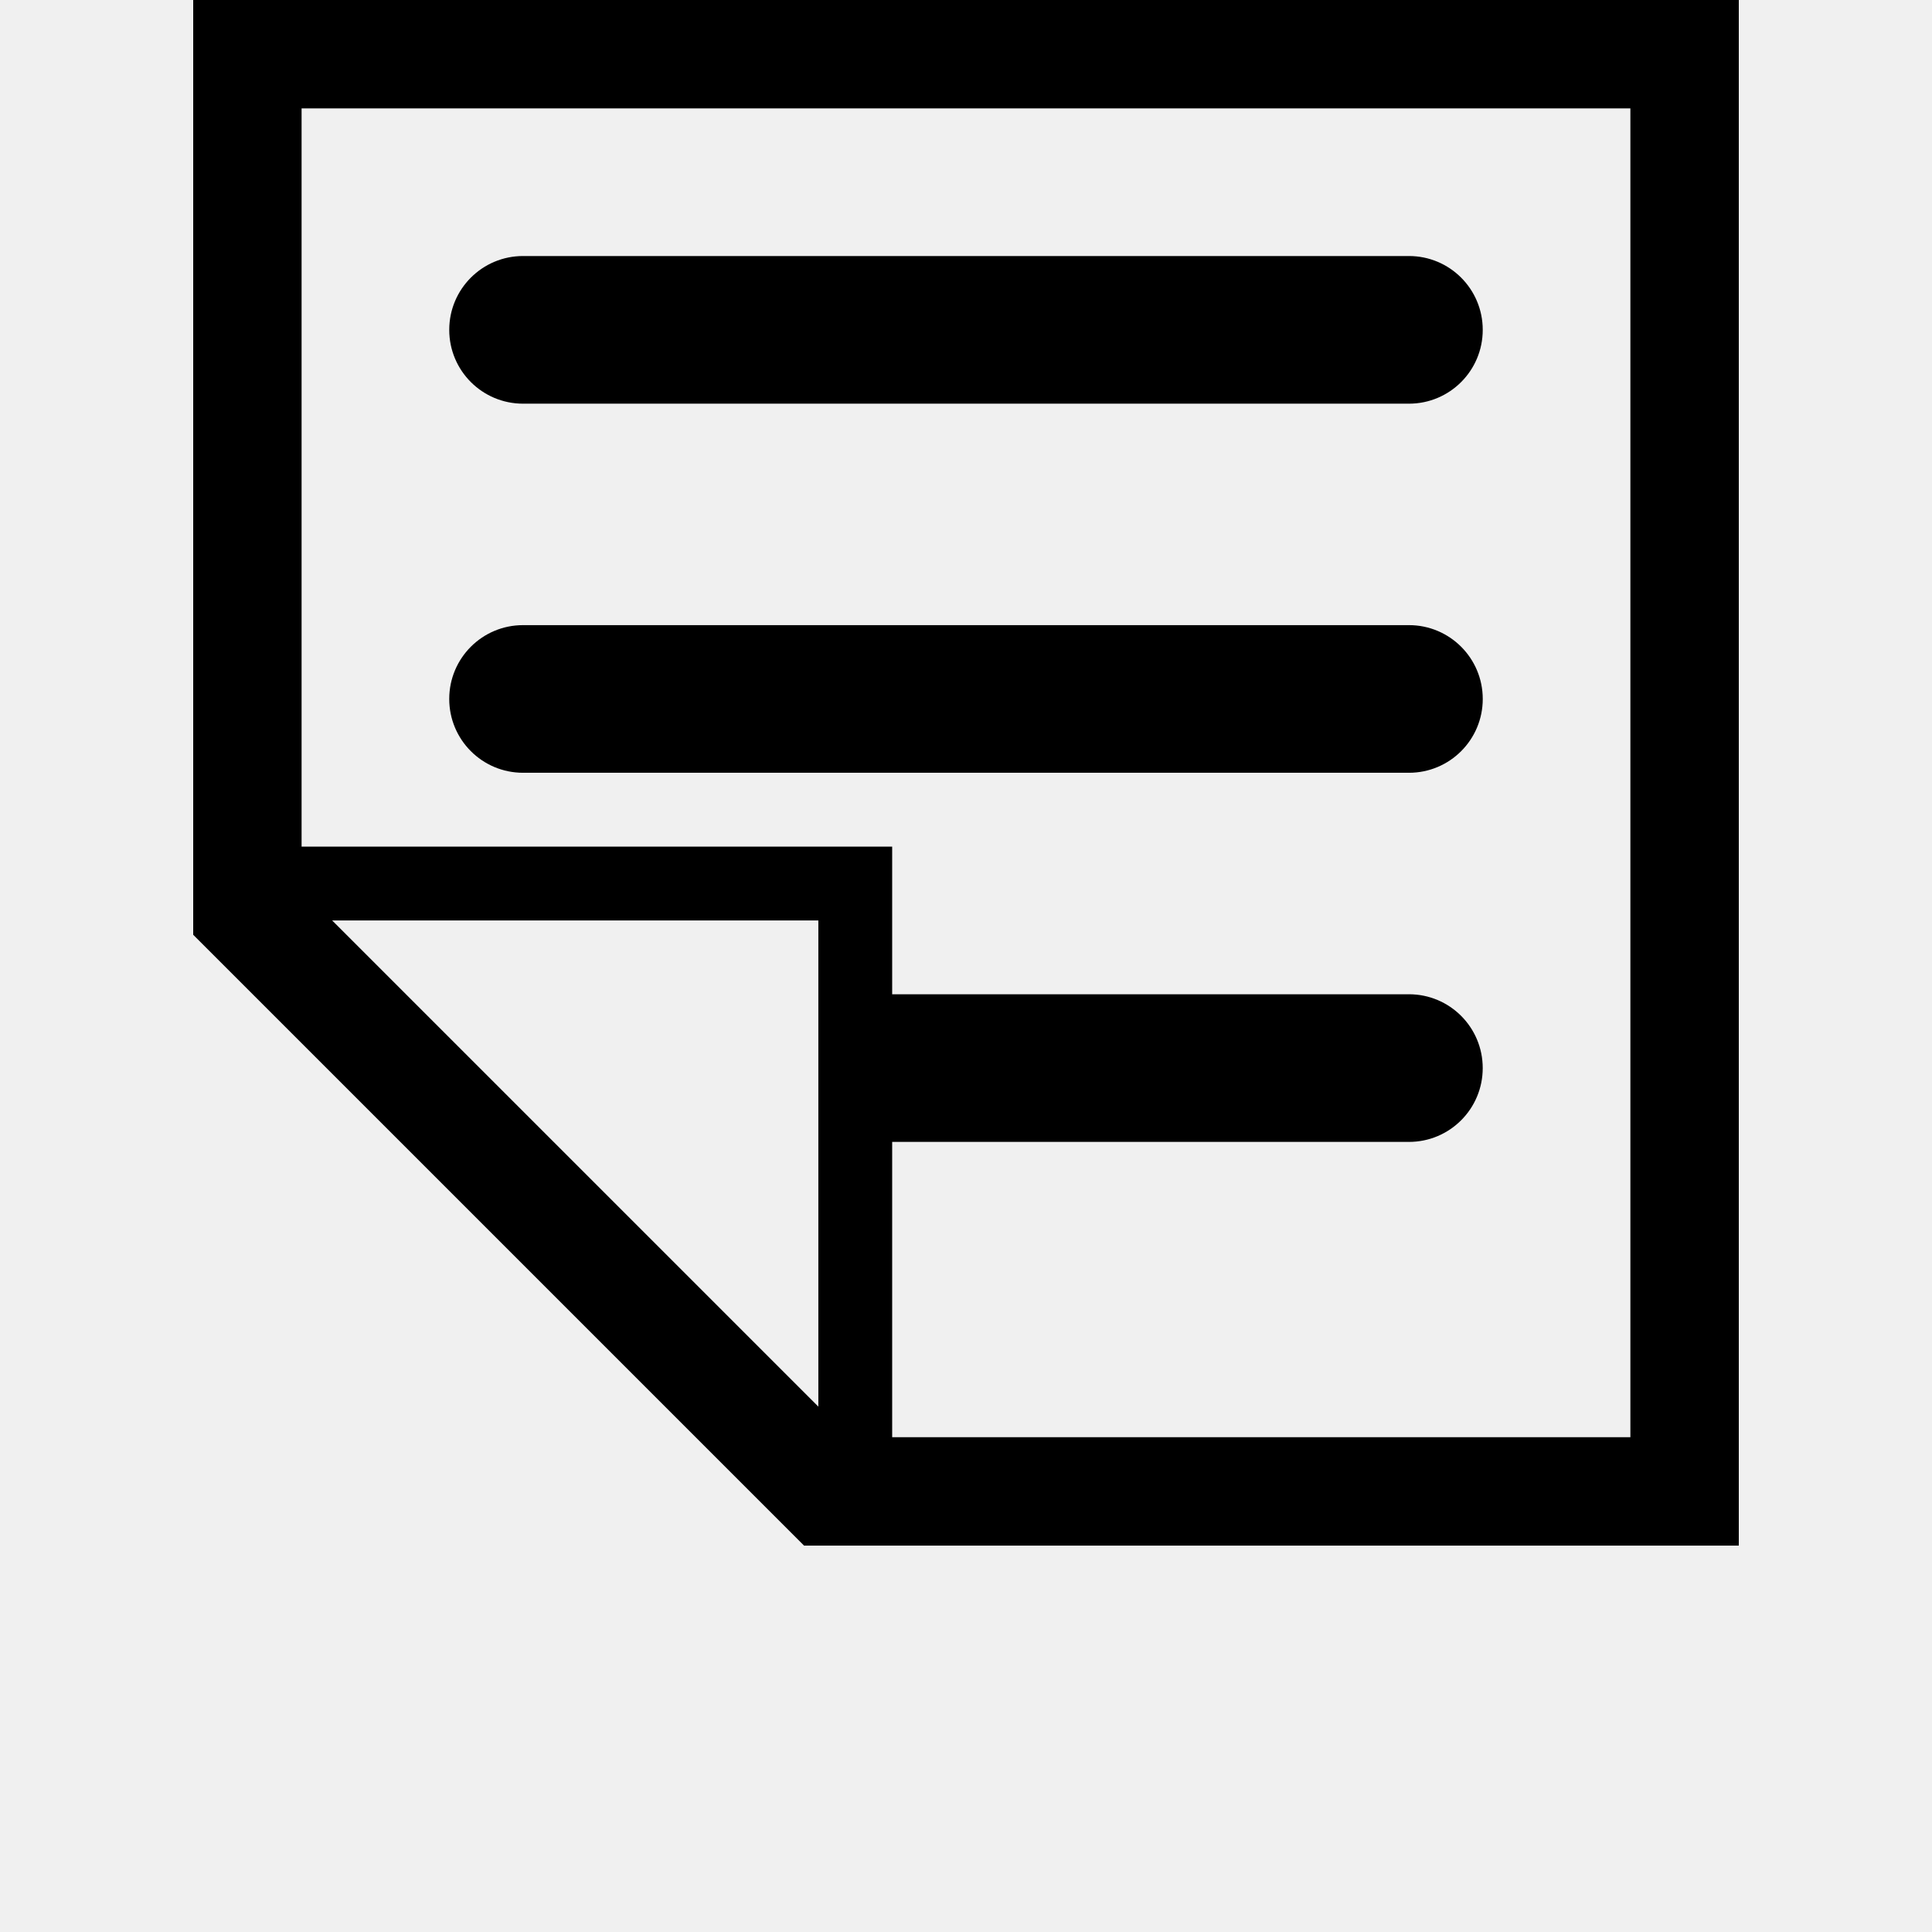
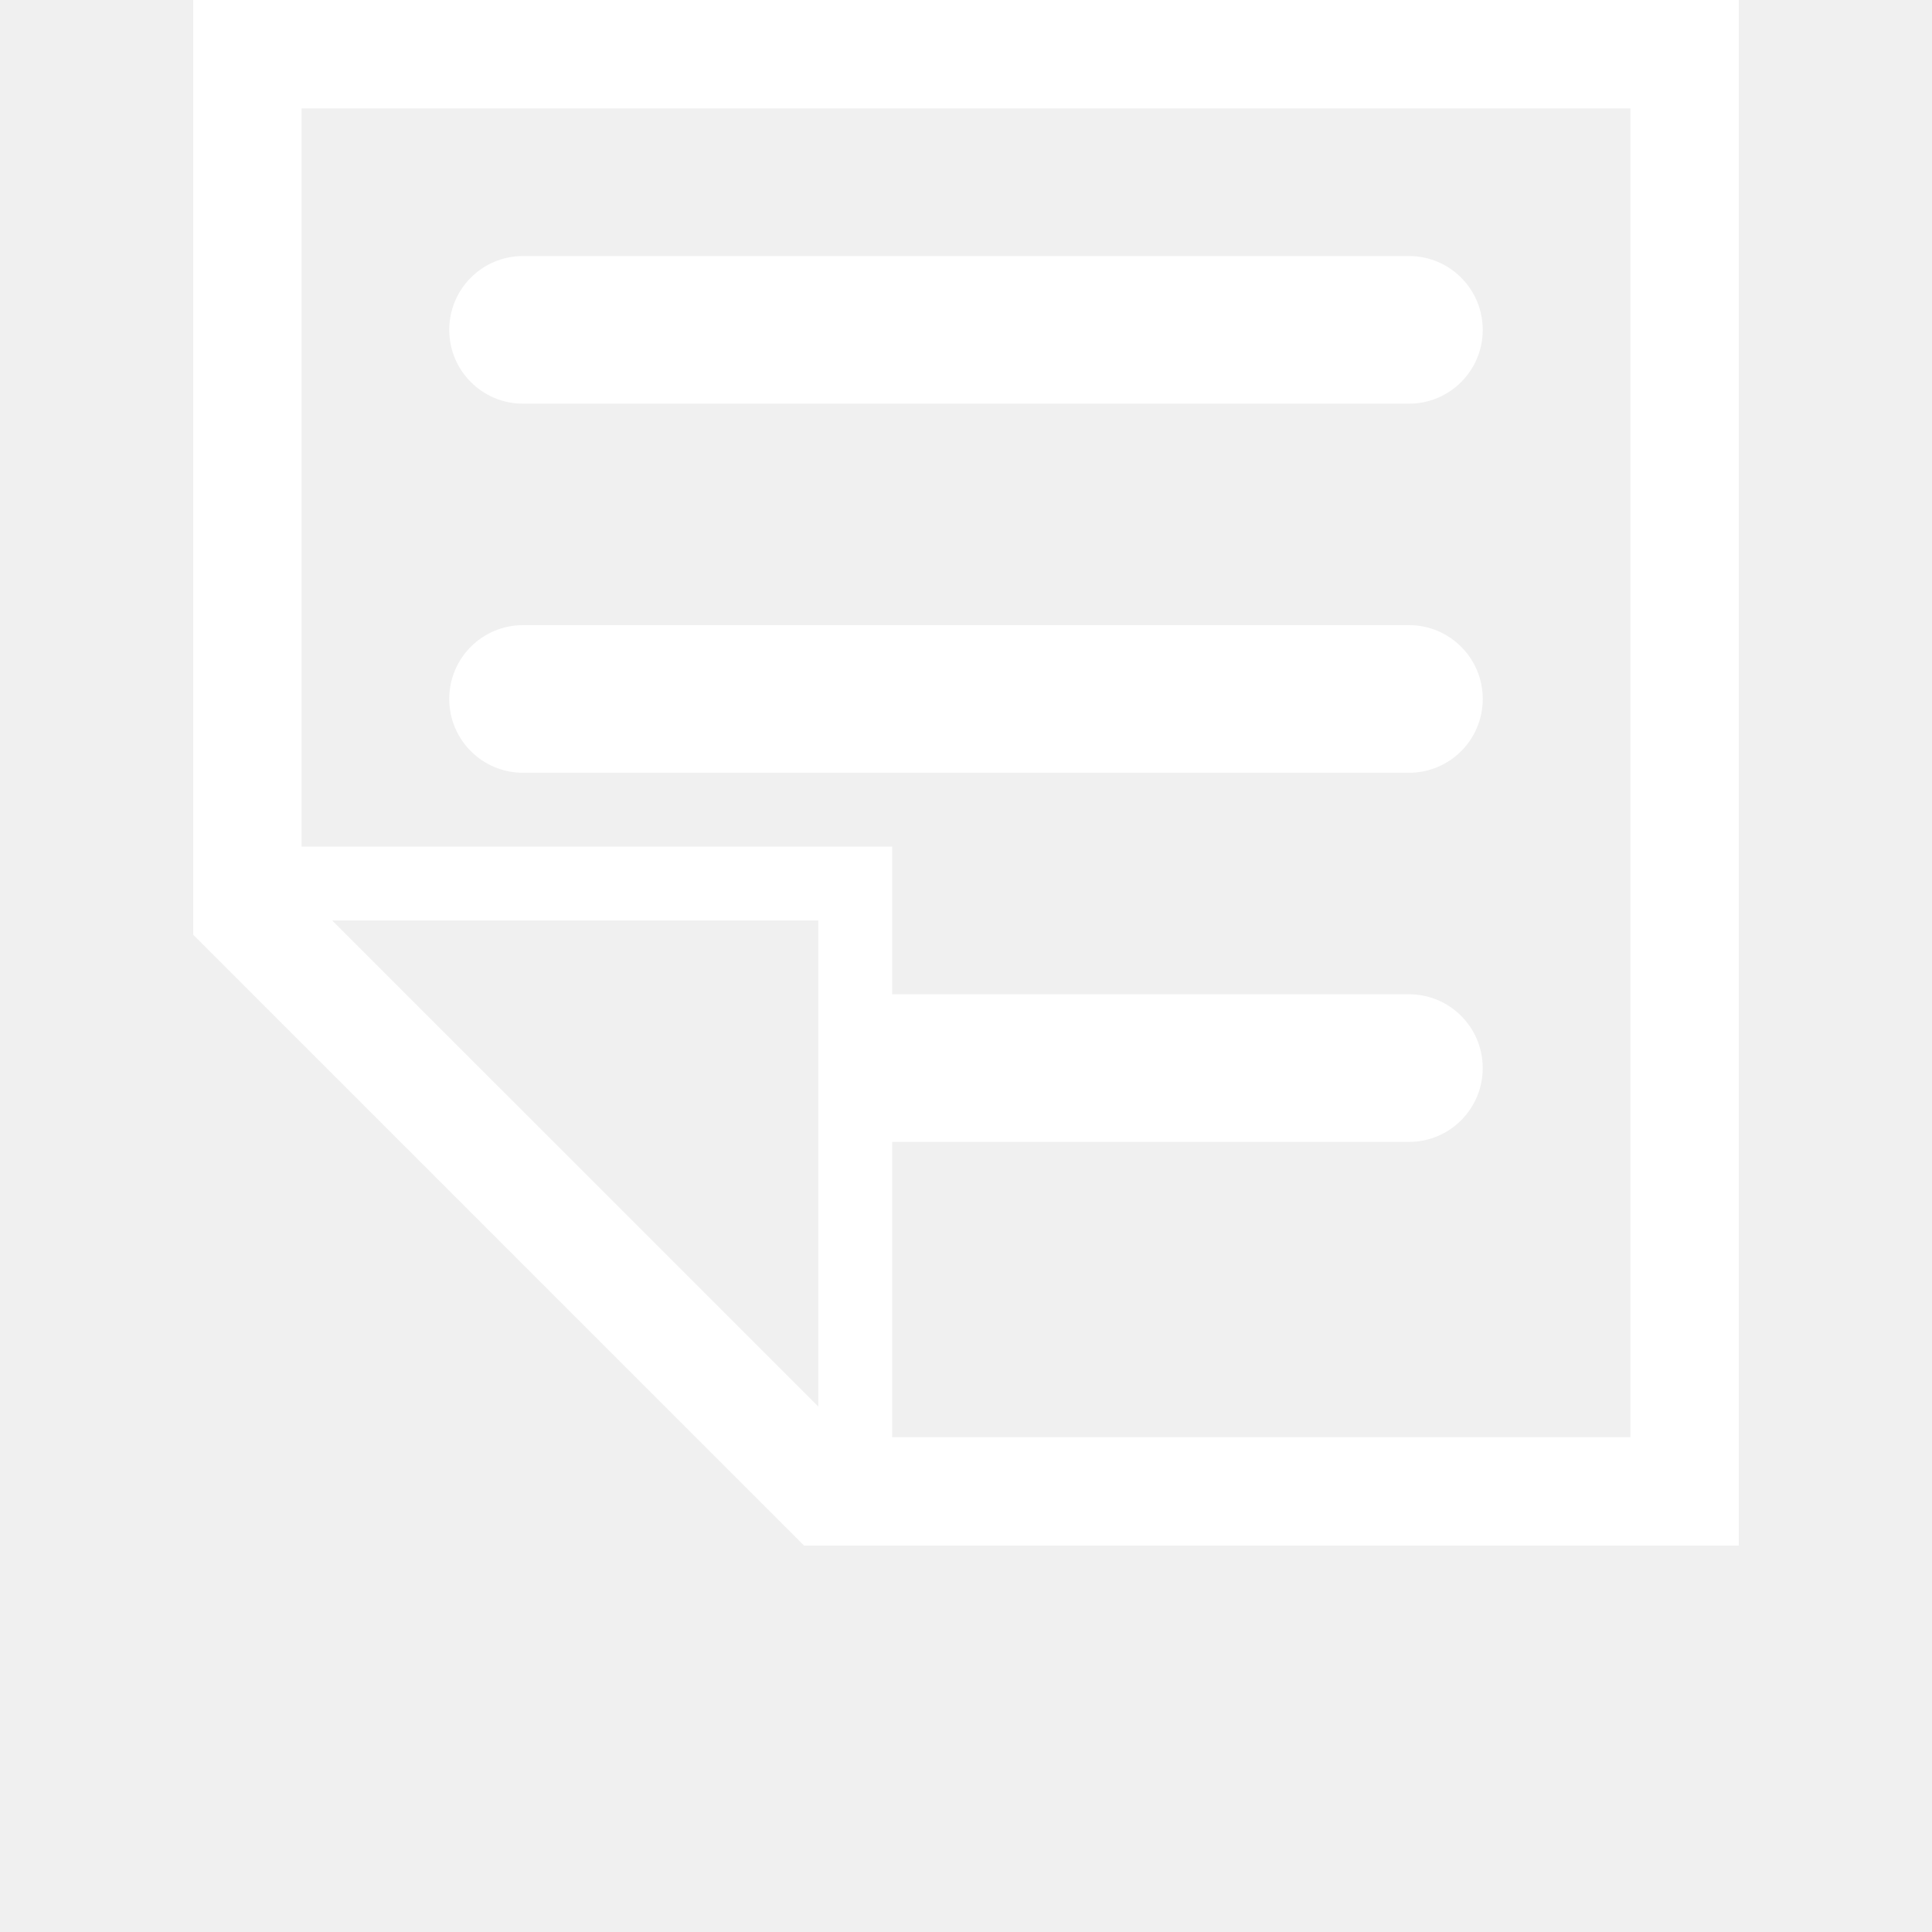
<svg xmlns="http://www.w3.org/2000/svg" xmlns:xlink="http://www.w3.org/1999/xlink" width="700pt" height="700pt" version="1.1" viewBox="0 0 700 700">
  <g>
-     <path d="m70 0v338.68l221.32 221.32h338.68v-560zm440.48 360.24h-187.23v-53.496h-213.98v-267.47h481.45v481.45h-267.47v-106.99h187.23c14.785 0 26.738-11.969 26.738-26.746 0.004-14.789-11.957-26.75-26.742-26.75zm-213.98-26.746v176.15l-176.16-176.15zm-133.73-213.98c0-14.789 11.961-26.75 26.746-26.75h320.97c14.785 0 26.738 11.961 26.738 26.75 0 14.785-11.961 26.746-26.738 26.746h-320.97c-14.785 0-26.746-11.965-26.746-26.746zm374.46 133.73c0 14.785-11.961 26.746-26.738 26.746h-320.98c-14.785 0-26.746-11.961-26.746-26.746s11.961-26.746 26.746-26.746h320.97c14.785-0.004 26.746 11.961 26.746 26.746z" />
+     <path fill="white" d="m70 0v338.68l221.32 221.32h338.68v-560zm440.48 360.24h-187.23v-53.496h-213.98v-267.47h481.45v481.45h-267.47v-106.99h187.23c14.785 0 26.738-11.969 26.738-26.746 0.004-14.789-11.957-26.75-26.742-26.75zm-213.98-26.746v176.15l-176.16-176.15zm-133.73-213.98c0-14.789 11.961-26.75 26.746-26.75h320.97c14.785 0 26.738 11.961 26.738 26.75 0 14.785-11.961 26.746-26.738 26.746h-320.97c-14.785 0-26.746-11.965-26.746-26.746zm374.46 133.73c0 14.785-11.961 26.746-26.738 26.746h-320.98c-14.785 0-26.746-11.961-26.746-26.746s11.961-26.746 26.746-26.746h320.97c14.785-0.004 26.746 11.961 26.746 26.746z" />
    <use x="70" y="644" xlink:href="#t" />
    <use x="90.551" y="644" xlink:href="#b" />
    <use x="104.359" y="644" xlink:href="#a" />
    <use x="123.348" y="644" xlink:href="#d" />
    <use x="142.242" y="644" xlink:href="#c" />
    <use x="155.629" y="644" xlink:href="#a" />
    <use x="174.617" y="644" xlink:href="#i" />
    <use x="204.41" y="644" xlink:href="#g" />
    <use x="224.453" y="644" xlink:href="#h" />
    <use x="252.453" y="644" xlink:href="#g" />
    <use x="282.242" y="644" xlink:href="#f" />
    <use x="294.422" y="644" xlink:href="#d" />
    <use x="313.32" y="644" xlink:href="#b" />
    <use x="327.125" y="644" xlink:href="#s" />
    <use x="336.727" y="644" xlink:href="#d" />
    <use x="355.617" y="644" xlink:href="#r" />
    <use x="70" y="672" xlink:href="#f" />
    <use x="82.184" y="672" xlink:href="#b" />
    <use x="95.992" y="672" xlink:href="#e" />
    <use x="115.227" y="672" xlink:href="#q" />
    <use x="154.152" y="672" xlink:href="#c" />
    <use x="167.535" y="672" xlink:href="#p" />
    <use x="187.469" y="672" xlink:href="#a" />
    <use x="216.207" y="672" xlink:href="#o" />
    <use x="239.641" y="672" xlink:href="#e" />
    <use x="258.879" y="672" xlink:href="#n" />
    <use x="278.812" y="672" xlink:href="#m" />
    <use x="308.492" y="672" xlink:href="#l" />
    <use x="329.016" y="672" xlink:href="#b" />
    <use x="342.82" y="672" xlink:href="#e" />
    <use x="362.059" y="672" xlink:href="#k" />
    <use x="371.656" y="672" xlink:href="#a" />
    <use x="390.648" y="672" xlink:href="#j" />
    <use x="407.242" y="672" xlink:href="#c" />
  </g>
</svg>
